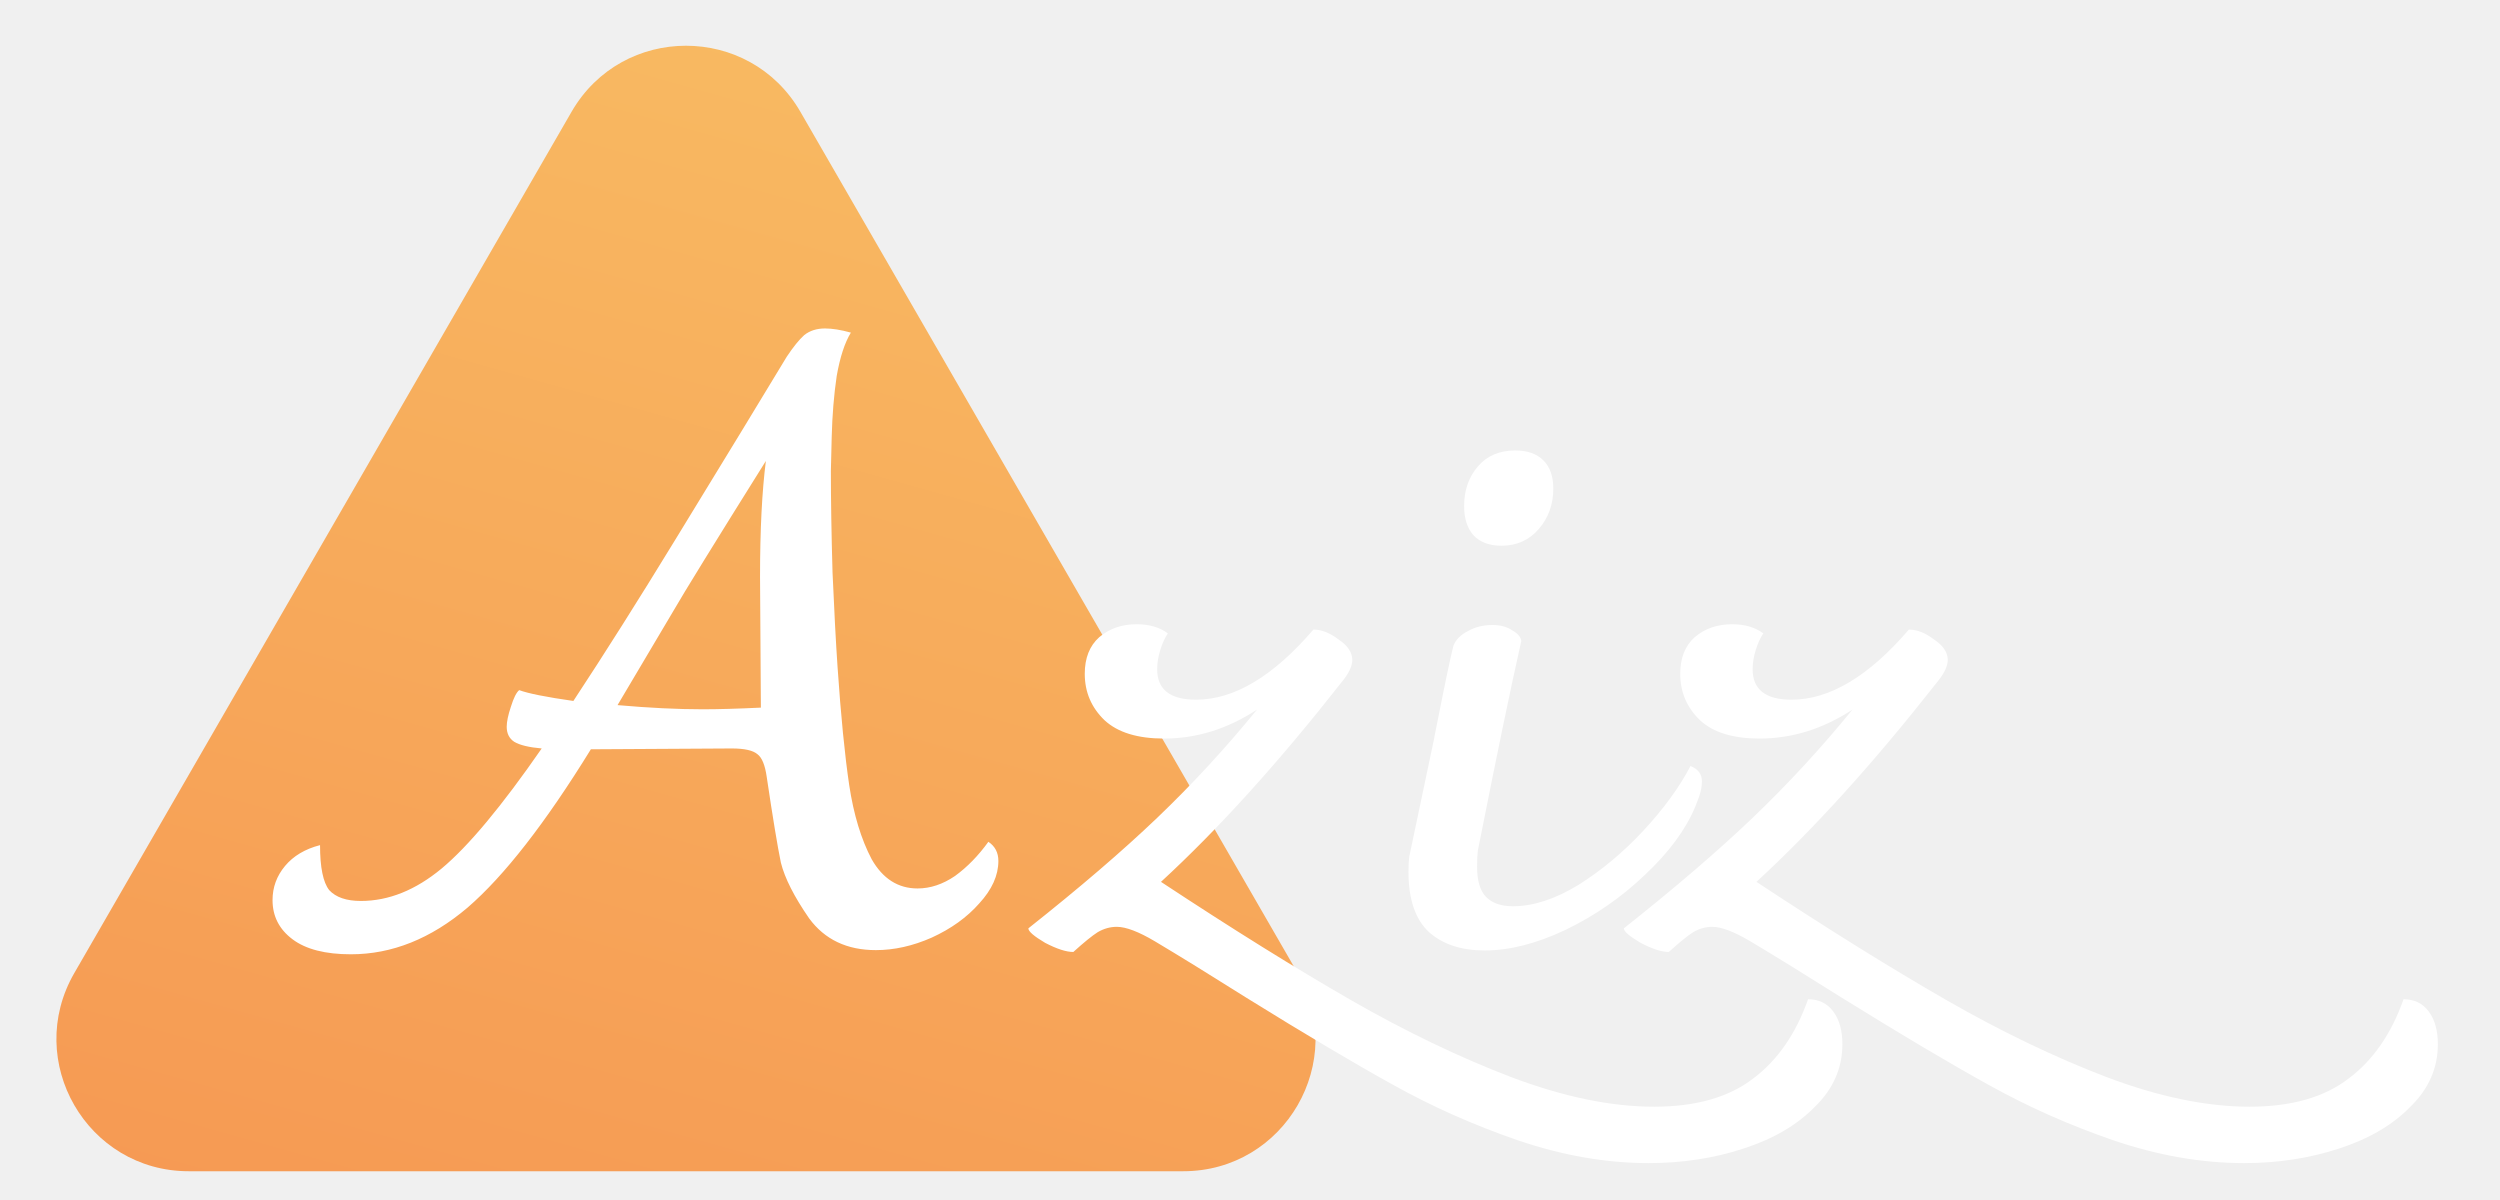
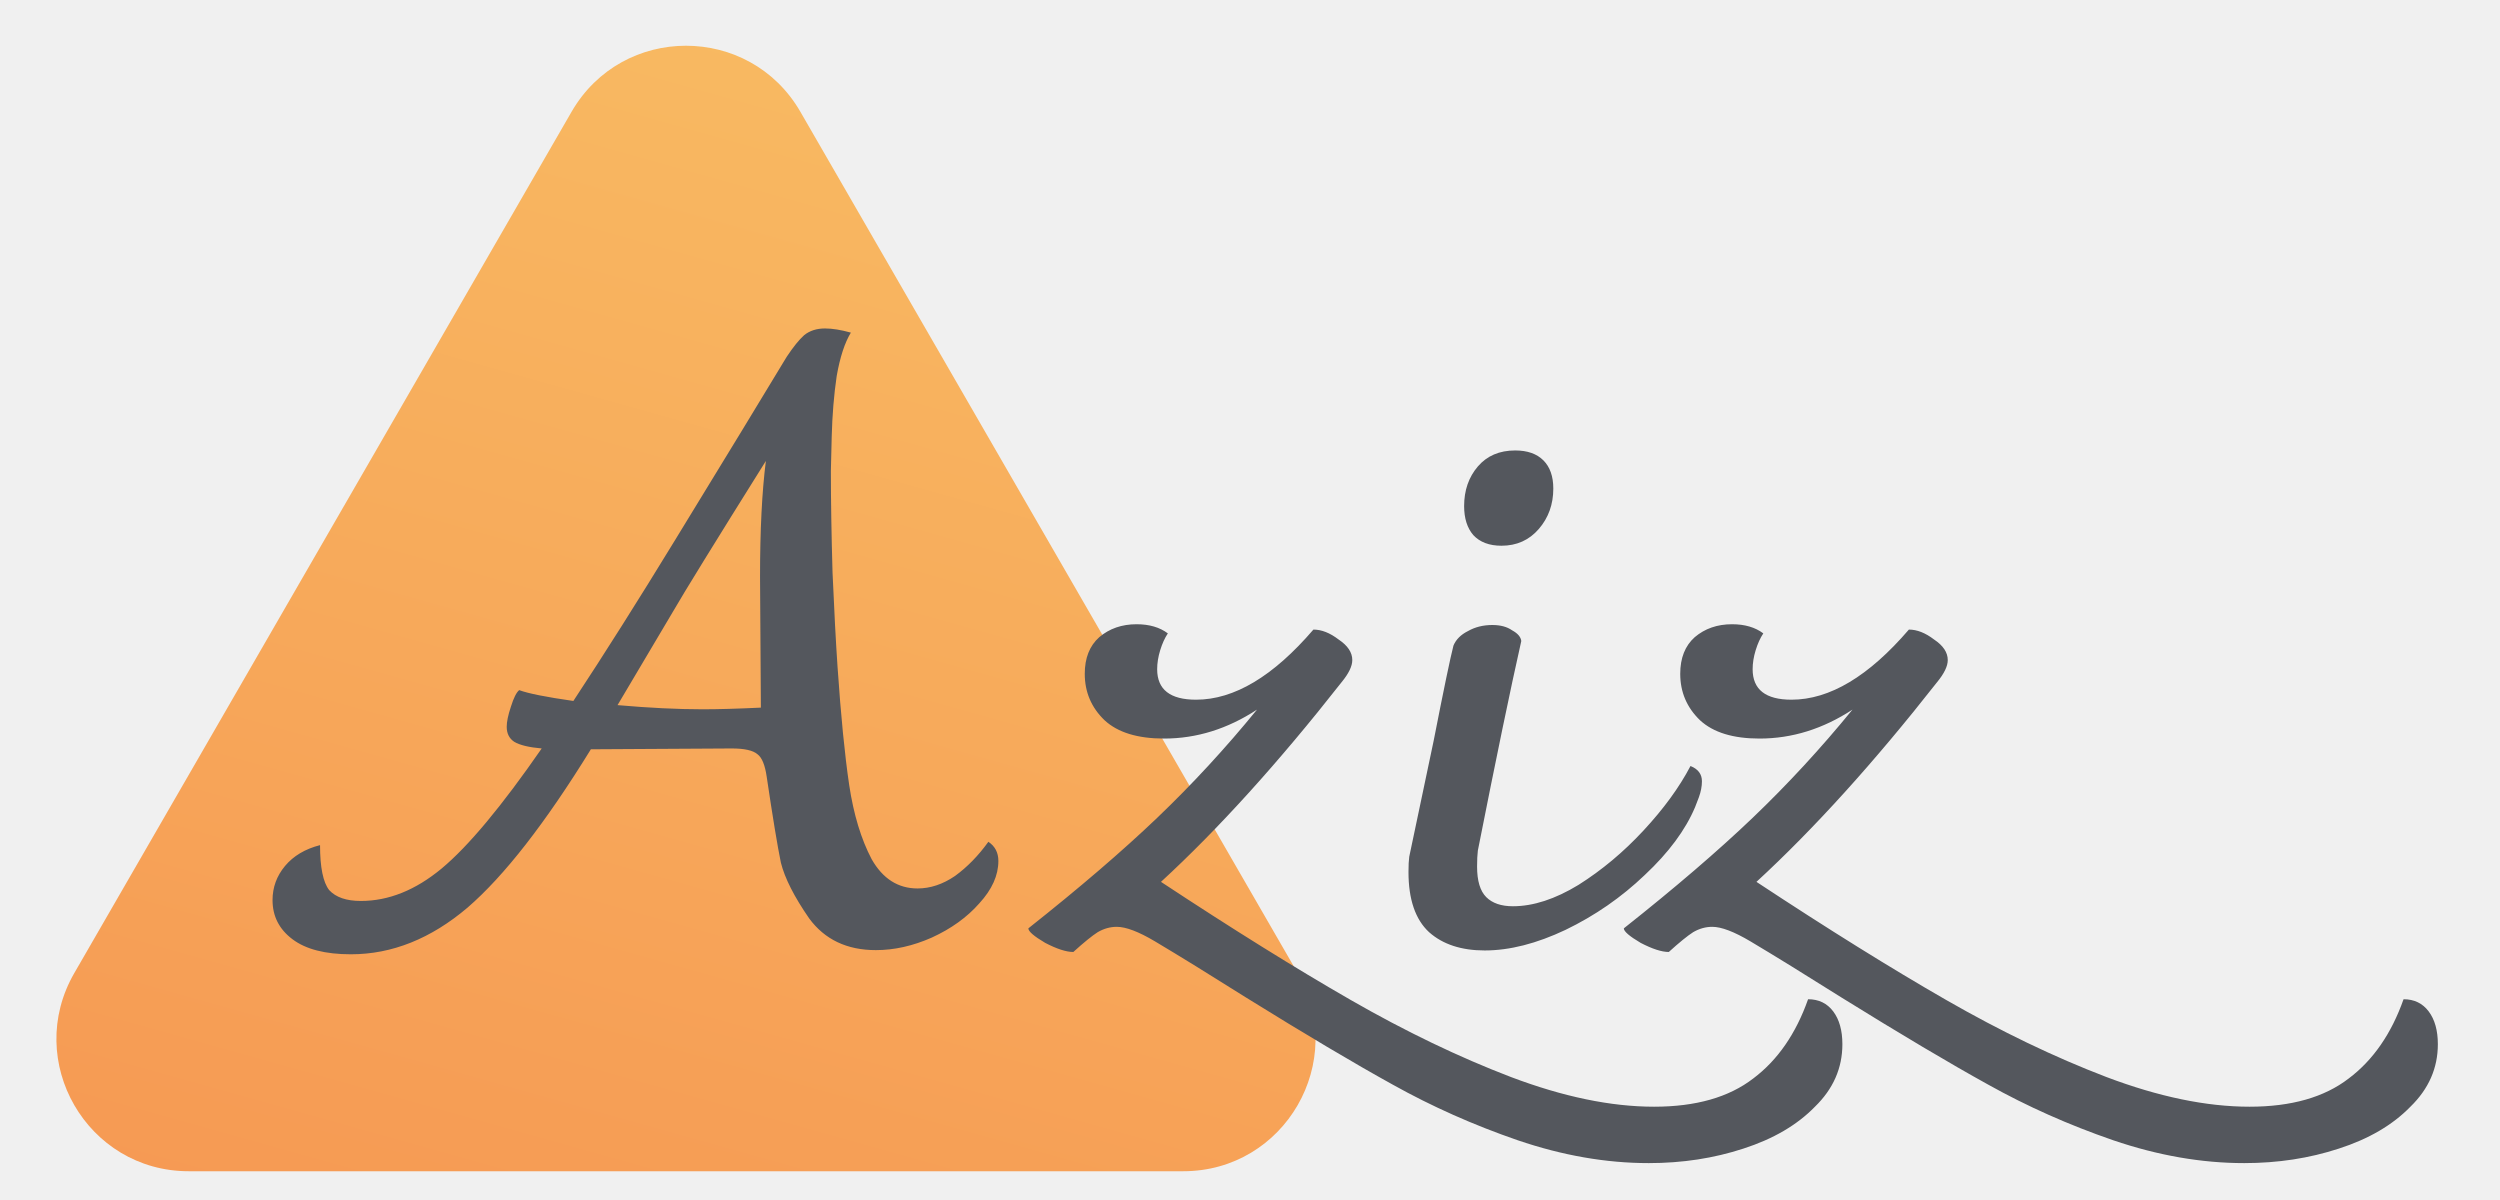
<svg xmlns="http://www.w3.org/2000/svg" width="492" height="236" viewBox="0 0 492 236" fill="none">
  <g clip-path="url(#clip0)">
    <path d="M112.483 22C122.491 4.667 147.509 4.667 157.517 22L255.378 191.5C265.385 208.833 252.876 230.5 232.861 230.5H37.139C17.124 230.5 4.615 208.833 14.623 191.5L112.483 22Z" fill="url(#paint0_linear)" />
-     <path d="M194.512 165.664C195.824 166.539 196.48 167.796 196.48 169.436C196.48 172.279 195.223 175.067 192.708 177.8C190.303 180.533 187.187 182.775 183.36 184.524C179.643 186.164 175.98 186.984 172.372 186.984C166.687 186.984 162.313 184.907 159.252 180.752C156.3 176.488 154.441 172.825 153.676 169.764C153.02 166.593 152.091 160.963 150.888 152.872C150.56 150.576 149.959 149.1 149.084 148.444C148.209 147.679 146.515 147.296 144 147.296L116.284 147.46C107.319 162.001 99.228 172.388 92.012 178.62C84.796 184.743 77.143 187.804 69.052 187.804C64.023 187.804 60.196 186.82 57.572 184.852C54.948 182.884 53.636 180.315 53.636 177.144C53.636 174.629 54.456 172.388 56.096 170.42C57.736 168.452 60.032 167.085 62.984 166.32C62.984 170.693 63.585 173.645 64.788 175.176C66.1 176.597 68.177 177.308 71.02 177.308C76.487 177.308 81.789 175.176 86.928 170.912C92.176 166.539 98.736 158.667 106.608 147.296C104.093 147.077 102.289 146.64 101.196 145.984C100.212 145.328 99.72 144.344 99.72 143.032C99.72 142.048 99.993 140.736 100.54 139.096C101.087 137.347 101.633 136.253 102.18 135.816C103.929 136.472 107.483 137.183 112.84 137.948C118.963 128.655 125.632 118.104 132.848 106.296C140.064 94.488 144.437 87.327 145.968 84.812C148.045 81.423 150.997 76.557 154.824 70.216C156.136 68.248 157.284 66.827 158.268 65.952C159.361 65.077 160.728 64.64 162.368 64.64C163.789 64.64 165.484 64.913 167.452 65.46C166.249 67.428 165.32 70.271 164.664 73.988C164.117 77.705 163.789 81.696 163.68 85.96L163.516 92.684C163.516 98.369 163.625 105.039 163.844 112.692C164.172 120.236 164.5 126.413 164.828 131.224C165.484 140.845 166.249 148.608 167.124 154.512C167.999 160.307 169.475 165.172 171.552 169.108C173.739 172.935 176.745 174.848 180.572 174.848C183.087 174.848 185.547 174.028 187.952 172.388C190.357 170.639 192.544 168.397 194.512 165.664ZM138.26 139.588C141.321 139.588 145.148 139.479 149.74 139.26L149.576 113.512C149.576 104.328 149.959 96.729 150.724 90.716C140.665 106.788 134.597 116.628 132.52 120.236L121.532 138.768C127.764 139.315 133.34 139.588 138.26 139.588ZM355.831 196.65C357.931 196.65 359.581 197.45 360.781 199.05C361.981 200.65 362.581 202.8 362.581 205.5C362.581 210.2 360.781 214.3 357.181 217.8C353.681 221.4 348.981 224.15 343.081 226.05C337.281 227.95 331.081 228.9 324.481 228.9C316.081 228.9 307.481 227.4 298.681 224.4C289.981 221.4 281.781 217.75 274.081 213.45C266.481 209.25 256.881 203.55 245.281 196.35C237.981 191.75 231.981 188.05 227.281 185.25C224.081 183.35 221.581 182.4 219.781 182.4C218.481 182.4 217.231 182.75 216.031 183.45C214.931 184.15 213.331 185.45 211.231 187.35C209.831 187.35 207.981 186.75 205.681 185.55C203.481 184.25 202.381 183.3 202.381 182.7C212.481 174.7 220.931 167.45 227.731 160.95C234.631 154.35 241.181 147.25 247.381 139.65C241.581 143.45 235.481 145.35 229.081 145.35C223.881 145.35 219.981 144.15 217.381 141.75C214.781 139.25 213.481 136.2 213.481 132.6C213.481 129.5 214.431 127.1 216.331 125.4C218.331 123.7 220.781 122.85 223.681 122.85C226.181 122.85 228.231 123.45 229.831 124.65C229.231 125.55 228.731 126.65 228.331 127.95C227.931 129.25 227.731 130.5 227.731 131.7C227.731 135.7 230.281 137.7 235.381 137.7C242.881 137.7 250.581 133.1 258.481 123.9C260.081 123.9 261.731 124.55 263.431 125.85C265.231 127.05 266.131 128.4 266.131 129.9C266.131 131.1 265.431 132.55 264.031 134.25C251.631 150.05 239.781 163.15 228.481 173.55C242.581 182.85 255.031 190.6 265.831 196.8C276.631 203 287.131 208.05 297.331 211.95C307.631 215.85 317.031 217.8 325.531 217.8C333.731 217.8 340.231 215.95 345.031 212.25C349.831 208.65 353.431 203.45 355.831 196.65ZM292.19 187.05C287.59 187.05 283.94 185.85 281.24 183.45C278.54 180.95 277.19 177 277.19 171.6C277.19 170.3 277.24 169.3 277.34 168.6L282.14 145.8C284.14 135.6 285.44 129.35 286.04 127.05C286.54 125.85 287.49 124.9 288.89 124.2C290.29 123.4 291.89 123 293.69 123C295.29 123 296.59 123.35 297.59 124.05C298.69 124.65 299.29 125.35 299.39 126.15C297.29 135.45 294.44 149.2 290.84 167.4C290.74 168.2 290.69 169.25 290.69 170.55C290.69 173.35 291.29 175.35 292.49 176.55C293.69 177.75 295.44 178.35 297.74 178.35C301.74 178.35 306.04 176.95 310.64 174.15C315.24 171.25 319.49 167.7 323.39 163.5C327.39 159.2 330.49 154.95 332.69 150.75C334.19 151.35 334.94 152.35 334.94 153.75C334.94 154.75 334.74 155.8 334.34 156.9C333.94 157.9 333.69 158.55 333.59 158.85C331.69 163.35 328.39 167.8 323.69 172.2C319.09 176.6 313.89 180.2 308.09 183C302.39 185.7 297.09 187.05 292.19 187.05ZM295.49 107.4C293.09 107.4 291.24 106.7 289.94 105.3C288.74 103.9 288.14 102 288.14 99.6C288.14 96.5 289.04 93.9 290.84 91.8C292.64 89.7 295.09 88.65 298.19 88.65C300.59 88.65 302.44 89.3 303.74 90.6C305.04 91.9 305.69 93.75 305.69 96.15C305.69 99.25 304.74 101.9 302.84 104.1C300.94 106.3 298.49 107.4 295.49 107.4ZM473.019 196.65C475.119 196.65 476.769 197.45 477.969 199.05C479.169 200.65 479.769 202.8 479.769 205.5C479.769 210.2 477.969 214.3 474.369 217.8C470.869 221.4 466.169 224.15 460.269 226.05C454.469 227.95 448.269 228.9 441.669 228.9C433.269 228.9 424.669 227.4 415.869 224.4C407.169 221.4 398.969 217.75 391.269 213.45C383.669 209.25 374.069 203.55 362.469 196.35C355.169 191.75 349.169 188.05 344.469 185.25C341.269 183.35 338.769 182.4 336.969 182.4C335.669 182.4 334.419 182.75 333.219 183.45C332.119 184.15 330.519 185.45 328.419 187.35C327.019 187.35 325.169 186.75 322.869 185.55C320.669 184.25 319.569 183.3 319.569 182.7C329.669 174.7 338.119 167.45 344.919 160.95C351.819 154.35 358.369 147.25 364.569 139.65C358.769 143.45 352.669 145.35 346.269 145.35C341.069 145.35 337.169 144.15 334.569 141.75C331.969 139.25 330.669 136.2 330.669 132.6C330.669 129.5 331.619 127.1 333.519 125.4C335.519 123.7 337.969 122.85 340.869 122.85C343.369 122.85 345.419 123.45 347.019 124.65C346.419 125.55 345.919 126.65 345.519 127.95C345.119 129.25 344.919 130.5 344.919 131.7C344.919 135.7 347.469 137.7 352.569 137.7C360.069 137.7 367.769 133.1 375.669 123.9C377.269 123.9 378.919 124.55 380.619 125.85C382.419 127.05 383.319 128.4 383.319 129.9C383.319 131.1 382.619 132.55 381.219 134.25C368.819 150.05 356.969 163.15 345.669 173.55C359.769 182.85 372.219 190.6 383.019 196.8C393.819 203 404.319 208.05 414.519 211.95C424.819 215.85 434.219 217.8 442.719 217.8C450.919 217.8 457.419 215.95 462.219 212.25C467.019 208.65 470.619 203.45 473.019 196.65Z" fill="white" />
+     <path d="M194.512 165.664C195.824 166.539 196.48 167.796 196.48 169.436C196.48 172.279 195.223 175.067 192.708 177.8C190.303 180.533 187.187 182.775 183.36 184.524C179.643 186.164 175.98 186.984 172.372 186.984C166.687 186.984 162.313 184.907 159.252 180.752C156.3 176.488 154.441 172.825 153.676 169.764C153.02 166.593 152.091 160.963 150.888 152.872C150.56 150.576 149.959 149.1 149.084 148.444C148.209 147.679 146.515 147.296 144 147.296L116.284 147.46C107.319 162.001 99.228 172.388 92.012 178.62C84.796 184.743 77.143 187.804 69.052 187.804C64.023 187.804 60.196 186.82 57.572 184.852C54.948 182.884 53.636 180.315 53.636 177.144C53.636 174.629 54.456 172.388 56.096 170.42C57.736 168.452 60.032 167.085 62.984 166.32C62.984 170.693 63.585 173.645 64.788 175.176C66.1 176.597 68.177 177.308 71.02 177.308C76.487 177.308 81.789 175.176 86.928 170.912C92.176 166.539 98.736 158.667 106.608 147.296C104.093 147.077 102.289 146.64 101.196 145.984C100.212 145.328 99.72 144.344 99.72 143.032C99.72 142.048 99.993 140.736 100.54 139.096C101.087 137.347 101.633 136.253 102.18 135.816C103.929 136.472 107.483 137.183 112.84 137.948C118.963 128.655 125.632 118.104 132.848 106.296C140.064 94.488 144.437 87.327 145.968 84.812C148.045 81.423 150.997 76.557 154.824 70.216C156.136 68.248 157.284 66.827 158.268 65.952C159.361 65.077 160.728 64.64 162.368 64.64C163.789 64.64 165.484 64.913 167.452 65.46C166.249 67.428 165.32 70.271 164.664 73.988C164.117 77.705 163.789 81.696 163.68 85.96L163.516 92.684C163.516 98.369 163.625 105.039 163.844 112.692C164.172 120.236 164.5 126.413 164.828 131.224C165.484 140.845 166.249 148.608 167.124 154.512C167.999 160.307 169.475 165.172 171.552 169.108C173.739 172.935 176.745 174.848 180.572 174.848C183.087 174.848 185.547 174.028 187.952 172.388C190.357 170.639 192.544 168.397 194.512 165.664ZM138.26 139.588C141.321 139.588 145.148 139.479 149.74 139.26L149.576 113.512C149.576 104.328 149.959 96.729 150.724 90.716C140.665 106.788 134.597 116.628 132.52 120.236L121.532 138.768C127.764 139.315 133.34 139.588 138.26 139.588ZM355.831 196.65C357.931 196.65 359.581 197.45 360.781 199.05C361.981 200.65 362.581 202.8 362.581 205.5C362.581 210.2 360.781 214.3 357.181 217.8C353.681 221.4 348.981 224.15 343.081 226.05C337.281 227.95 331.081 228.9 324.481 228.9C316.081 228.9 307.481 227.4 298.681 224.4C289.981 221.4 281.781 217.75 274.081 213.45C266.481 209.25 256.881 203.55 245.281 196.35C237.981 191.75 231.981 188.05 227.281 185.25C224.081 183.35 221.581 182.4 219.781 182.4C218.481 182.4 217.231 182.75 216.031 183.45C214.931 184.15 213.331 185.45 211.231 187.35C209.831 187.35 207.981 186.75 205.681 185.55C203.481 184.25 202.381 183.3 202.381 182.7C212.481 174.7 220.931 167.45 227.731 160.95C234.631 154.35 241.181 147.25 247.381 139.65C241.581 143.45 235.481 145.35 229.081 145.35C223.881 145.35 219.981 144.15 217.381 141.75C214.781 139.25 213.481 136.2 213.481 132.6C213.481 129.5 214.431 127.1 216.331 125.4C218.331 123.7 220.781 122.85 223.681 122.85C226.181 122.85 228.231 123.45 229.831 124.65C229.231 125.55 228.731 126.65 228.331 127.95C227.931 129.25 227.731 130.5 227.731 131.7C227.731 135.7 230.281 137.7 235.381 137.7C242.881 137.7 250.581 133.1 258.481 123.9C260.081 123.9 261.731 124.55 263.431 125.85C265.231 127.05 266.131 128.4 266.131 129.9C266.131 131.1 265.431 132.55 264.031 134.25C251.631 150.05 239.781 163.15 228.481 173.55C242.581 182.85 255.031 190.6 265.831 196.8C276.631 203 287.131 208.05 297.331 211.95C307.631 215.85 317.031 217.8 325.531 217.8C333.731 217.8 340.231 215.95 345.031 212.25C349.831 208.65 353.431 203.45 355.831 196.65ZM292.19 187.05C287.59 187.05 283.94 185.85 281.24 183.45C278.54 180.95 277.19 177 277.19 171.6C277.19 170.3 277.24 169.3 277.34 168.6L282.14 145.8C284.14 135.6 285.44 129.35 286.04 127.05C286.54 125.85 287.49 124.9 288.89 124.2C290.29 123.4 291.89 123 293.69 123C295.29 123 296.59 123.35 297.59 124.05C298.69 124.65 299.29 125.35 299.39 126.15C297.29 135.45 294.44 149.2 290.84 167.4C290.74 168.2 290.69 169.25 290.69 170.55C290.69 173.35 291.29 175.35 292.49 176.55C293.69 177.75 295.44 178.35 297.74 178.35C301.74 178.35 306.04 176.95 310.64 174.15C315.24 171.25 319.49 167.7 323.39 163.5C327.39 159.2 330.49 154.95 332.69 150.75C334.19 151.35 334.94 152.35 334.94 153.75C334.94 154.75 334.74 155.8 334.34 156.9C333.94 157.9 333.69 158.55 333.59 158.85C331.69 163.35 328.39 167.8 323.69 172.2C319.09 176.6 313.89 180.2 308.09 183C302.39 185.7 297.09 187.05 292.19 187.05ZM295.49 107.4C293.09 107.4 291.24 106.7 289.94 105.3C288.74 103.9 288.14 102 288.14 99.6C288.14 96.5 289.04 93.9 290.84 91.8C292.64 89.7 295.09 88.65 298.19 88.65C300.59 88.65 302.44 89.3 303.74 90.6C305.04 91.9 305.69 93.75 305.69 96.15C305.69 99.25 304.74 101.9 302.84 104.1C300.94 106.3 298.49 107.4 295.49 107.4ZM473.019 196.65C475.119 196.65 476.769 197.45 477.969 199.05C479.169 200.65 479.769 202.8 479.769 205.5C479.769 210.2 477.969 214.3 474.369 217.8C470.869 221.4 466.169 224.15 460.269 226.05C454.469 227.95 448.269 228.9 441.669 228.9C433.269 228.9 424.669 227.4 415.869 224.4C407.169 221.4 398.969 217.75 391.269 213.45C383.669 209.25 374.069 203.55 362.469 196.35C355.169 191.75 349.169 188.05 344.469 185.25C341.269 183.35 338.769 182.4 336.969 182.4C335.669 182.4 334.419 182.75 333.219 183.45C332.119 184.15 330.519 185.45 328.419 187.35C327.019 187.35 325.169 186.75 322.869 185.55C320.669 184.25 319.569 183.3 319.569 182.7C329.669 174.7 338.119 167.45 344.919 160.95C351.819 154.35 358.369 147.25 364.569 139.65C358.769 143.45 352.669 145.35 346.269 145.35C341.069 145.35 337.169 144.15 334.569 141.75C331.969 139.25 330.669 136.2 330.669 132.6C330.669 129.5 331.619 127.1 333.519 125.4C335.519 123.7 337.969 122.85 340.869 122.85C343.369 122.85 345.419 123.45 347.019 124.65C346.419 125.55 345.919 126.65 345.519 127.95C345.119 129.25 344.919 130.5 344.919 131.7C344.919 135.7 347.469 137.7 352.569 137.7C360.069 137.7 367.769 133.1 375.669 123.9C377.269 123.9 378.919 124.55 380.619 125.85C382.419 127.05 383.319 128.4 383.319 129.9C383.319 131.1 382.619 132.55 381.219 134.25C368.819 150.05 356.969 163.15 345.669 173.55C359.769 182.85 372.219 190.6 383.019 196.8C393.819 203 404.319 208.05 414.519 211.95C424.819 215.85 434.219 217.8 442.719 217.8C450.919 217.8 457.419 215.95 462.219 212.25C467.019 208.65 470.619 203.45 473.019 196.65Z" fill="#54575D" />
  </g>
  <defs>
    <linearGradient id="paint0_linear" x1="155" y1="-89" x2="-30" y2="570" gradientUnits="userSpaceOnUse">
      <stop stop-color="#F9C567" />
      <stop offset="1" stop-color="#F36F40" />
    </linearGradient>
    <clipPath id="clip0">
      <rect width="492" height="236" fill="white" />
    </clipPath>
  </defs>
</svg>
